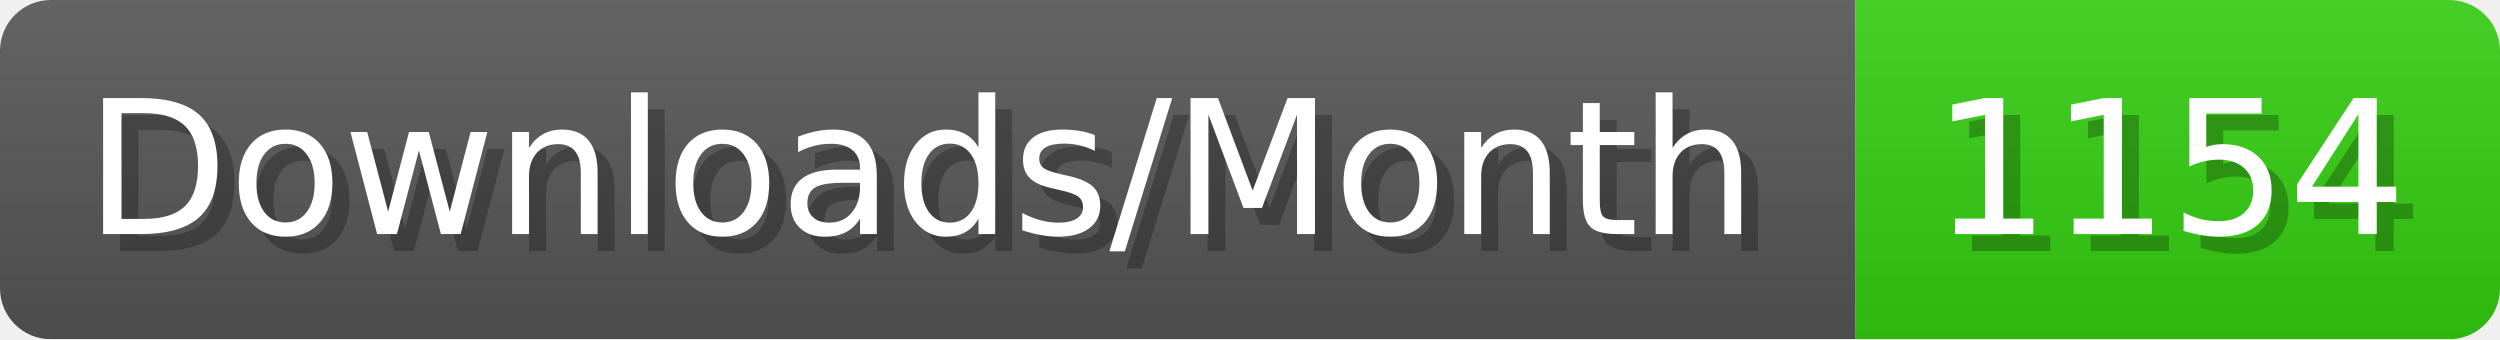
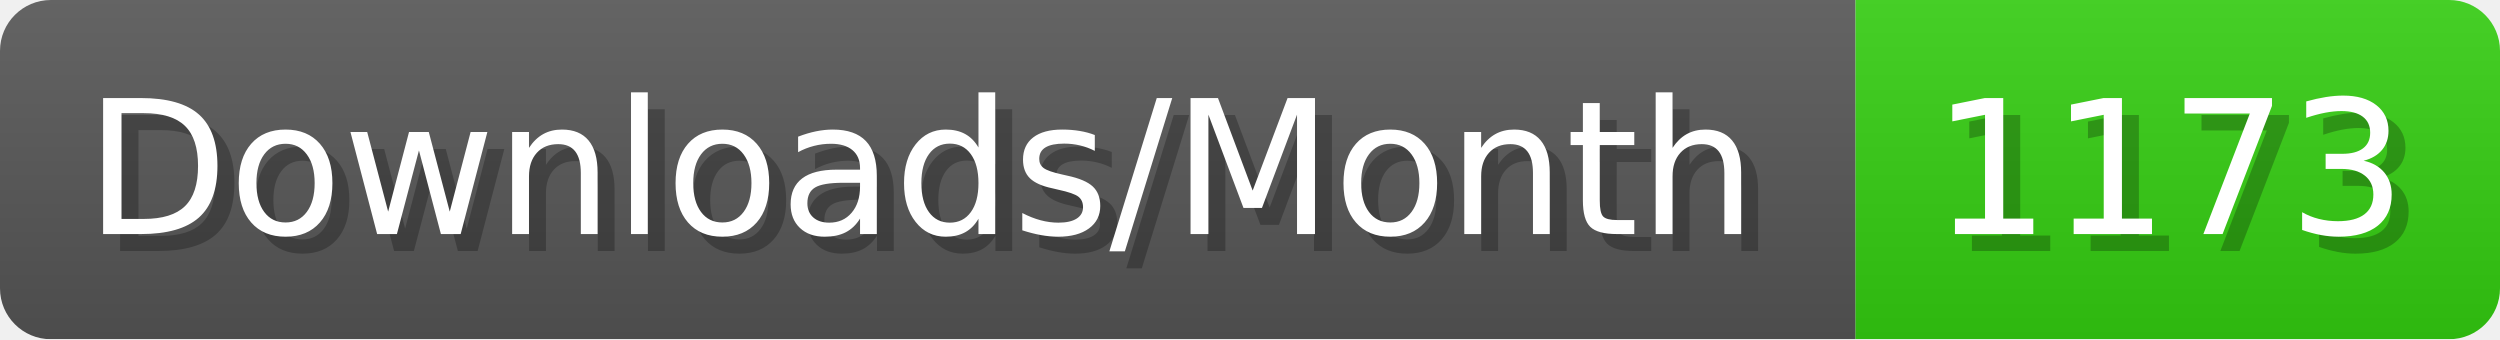
- <svg xmlns="http://www.w3.org/2000/svg" width="147.4" height="20" viewBox="0 0 1474 200" role="img" aria-label="Downloads/Month: 1154">
+ <svg xmlns="http://www.w3.org/2000/svg" width="147.4" height="20" viewBox="0 0 1474 200" role="img" aria-label="Downloads/Month: 1173">
  <linearGradient id="YlXUI" x2="0" y2="100%">
    <stop offset="0" stop-opacity=".1" stop-color="#EEE" />
    <stop offset="1" stop-opacity=".1" />
  </linearGradient>
  <mask id="JHhop">
    <rect width="1474" height="200" rx="30" fill="#FFF" />
  </mask>
  <g mask="url(#JHhop)">
    <rect width="1094" height="200" fill="#555" />
    <rect width="380" height="200" fill="#3C1" x="1094" />
    <rect width="1474" height="200" fill="url(#YlXUI)" />
  </g>
  <g aria-hidden="true" fill="#fff" text-anchor="start" font-family="Verdana,DejaVu Sans,sans-serif" font-size="110">
    <text x="60" y="148" textLength="994" fill="#000" opacity="0.25">Downloads/Month</text>
    <text x="50" y="138" textLength="994">Downloads/Month</text>
-     <text x="1149" y="148" textLength="280" fill="#000" opacity="0.25">1154</text>
-     <text x="1139" y="138" textLength="280">1154</text>
+     <text x="1149" y="148" textLength="280" fill="#000" opacity="0.25">1173</text>
+     <text x="1139" y="138" textLength="280">1173</text>
  </g>
</svg>
